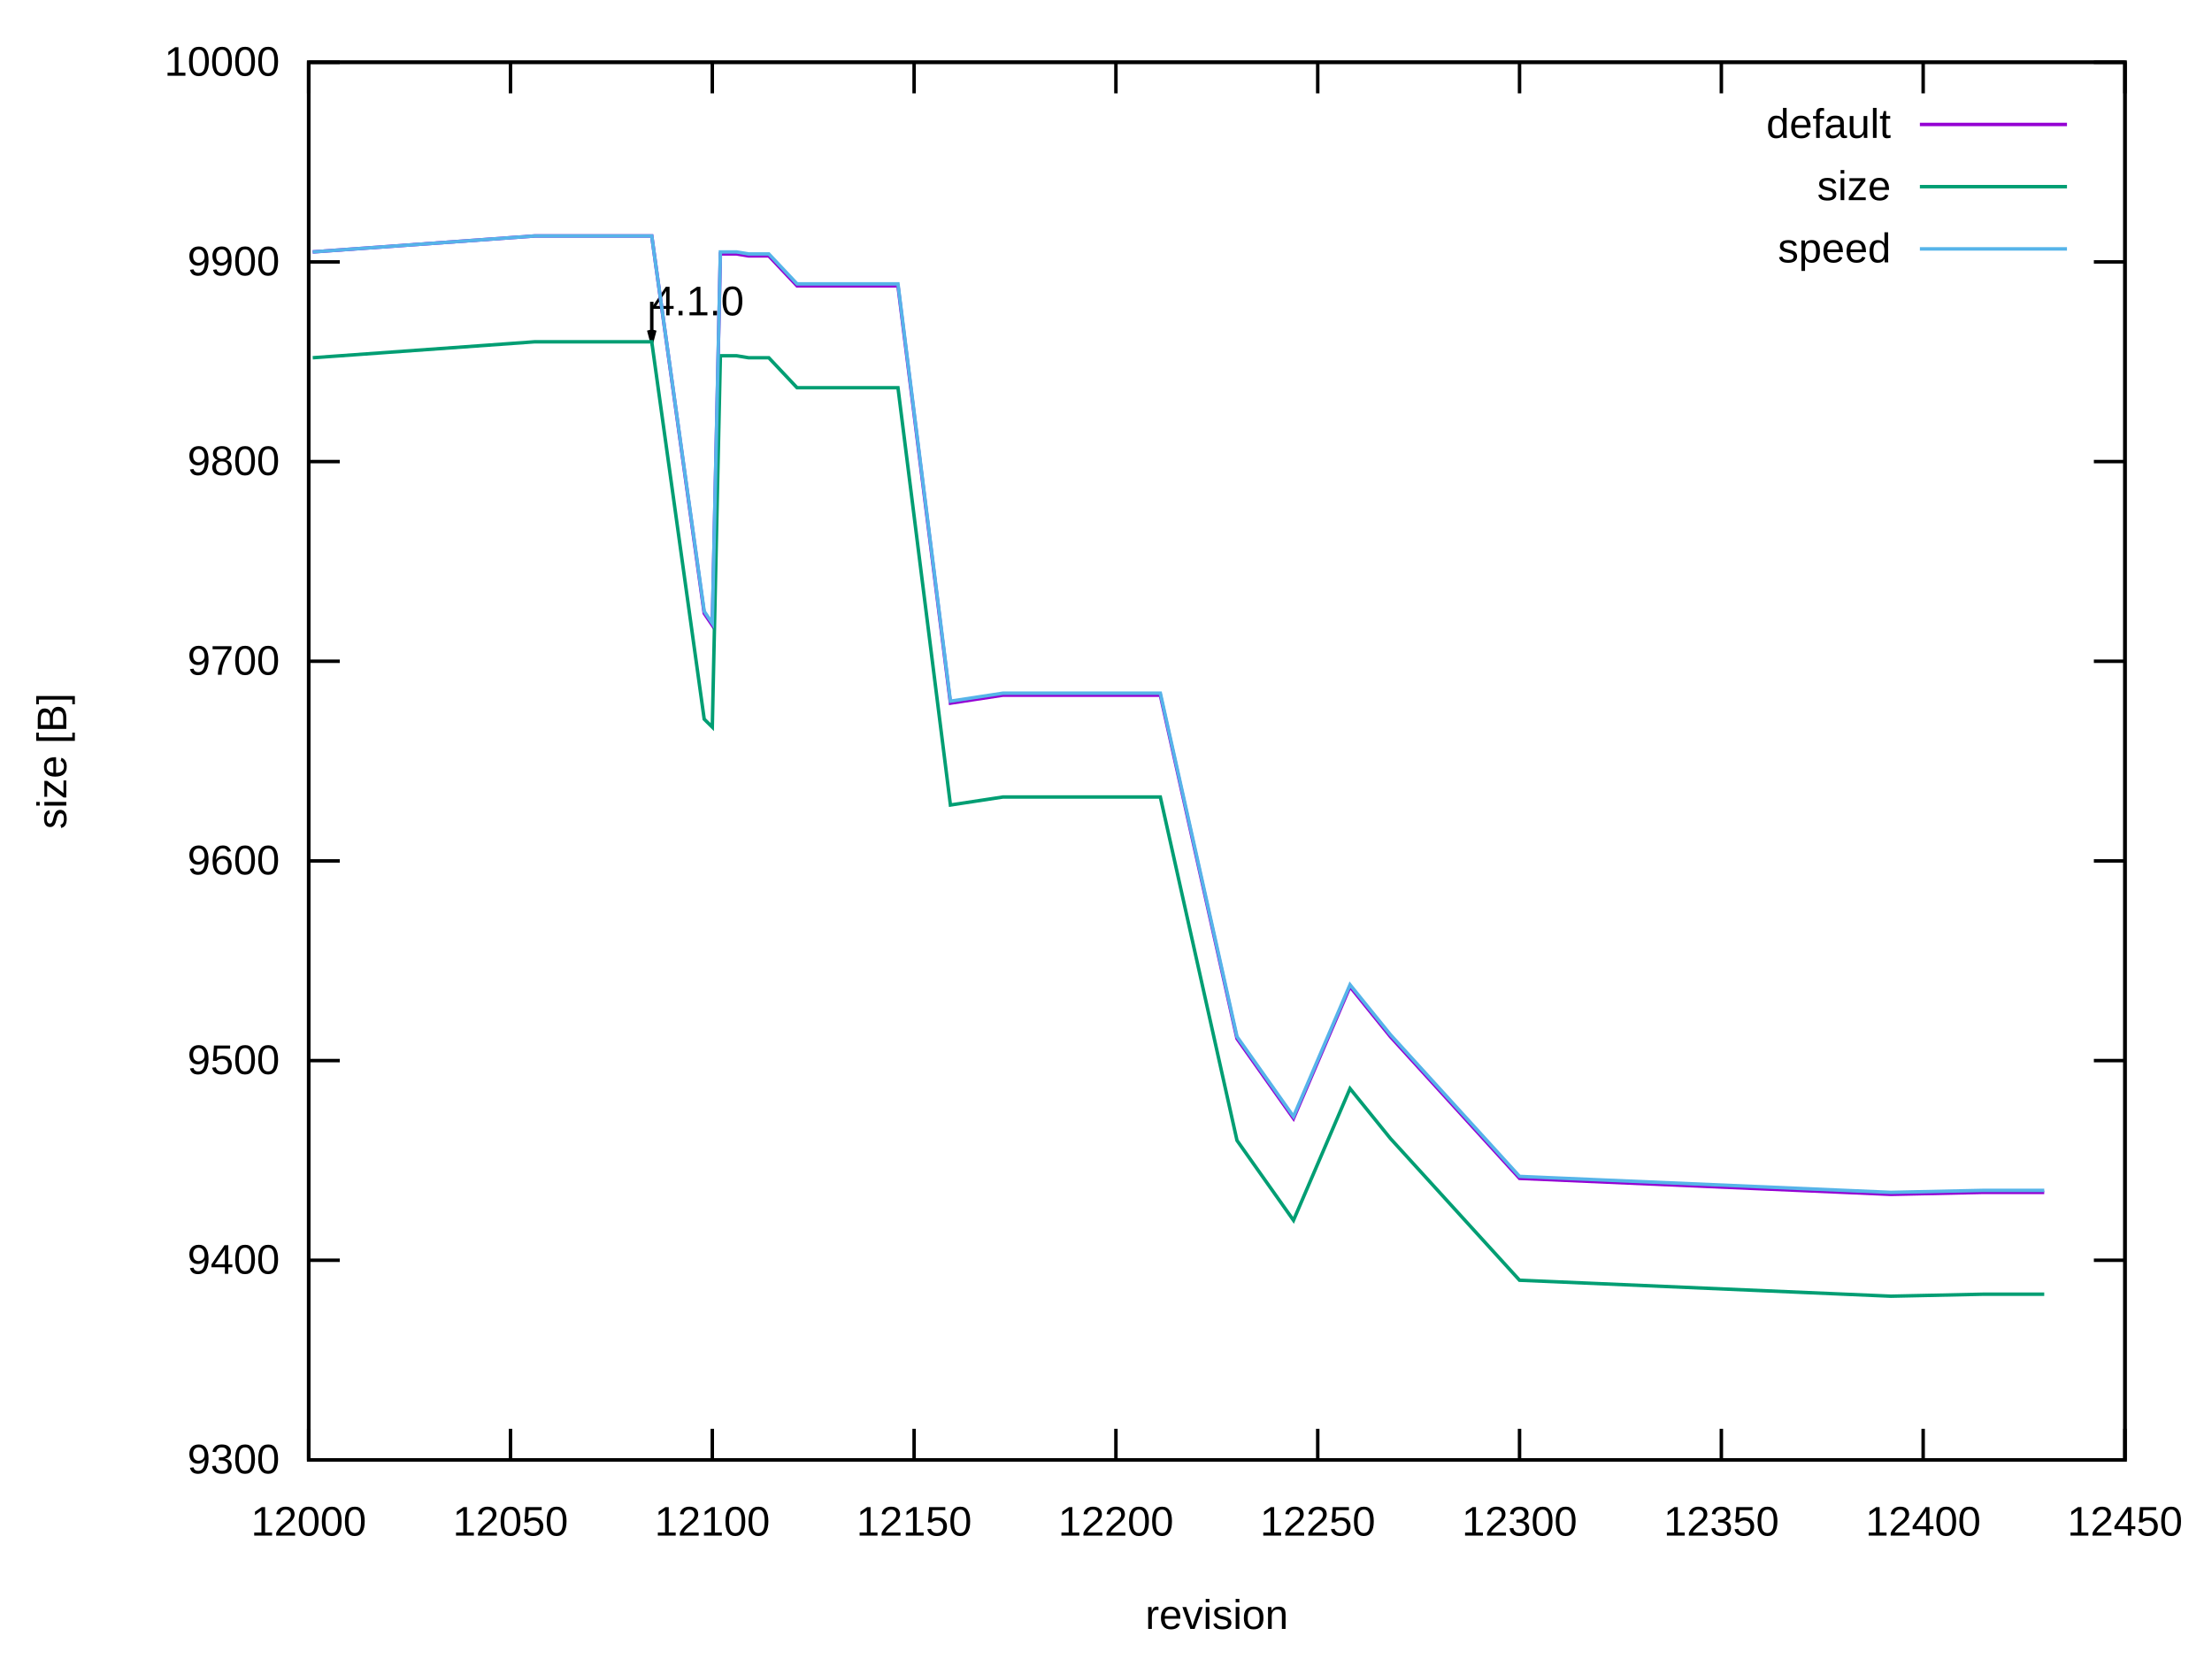
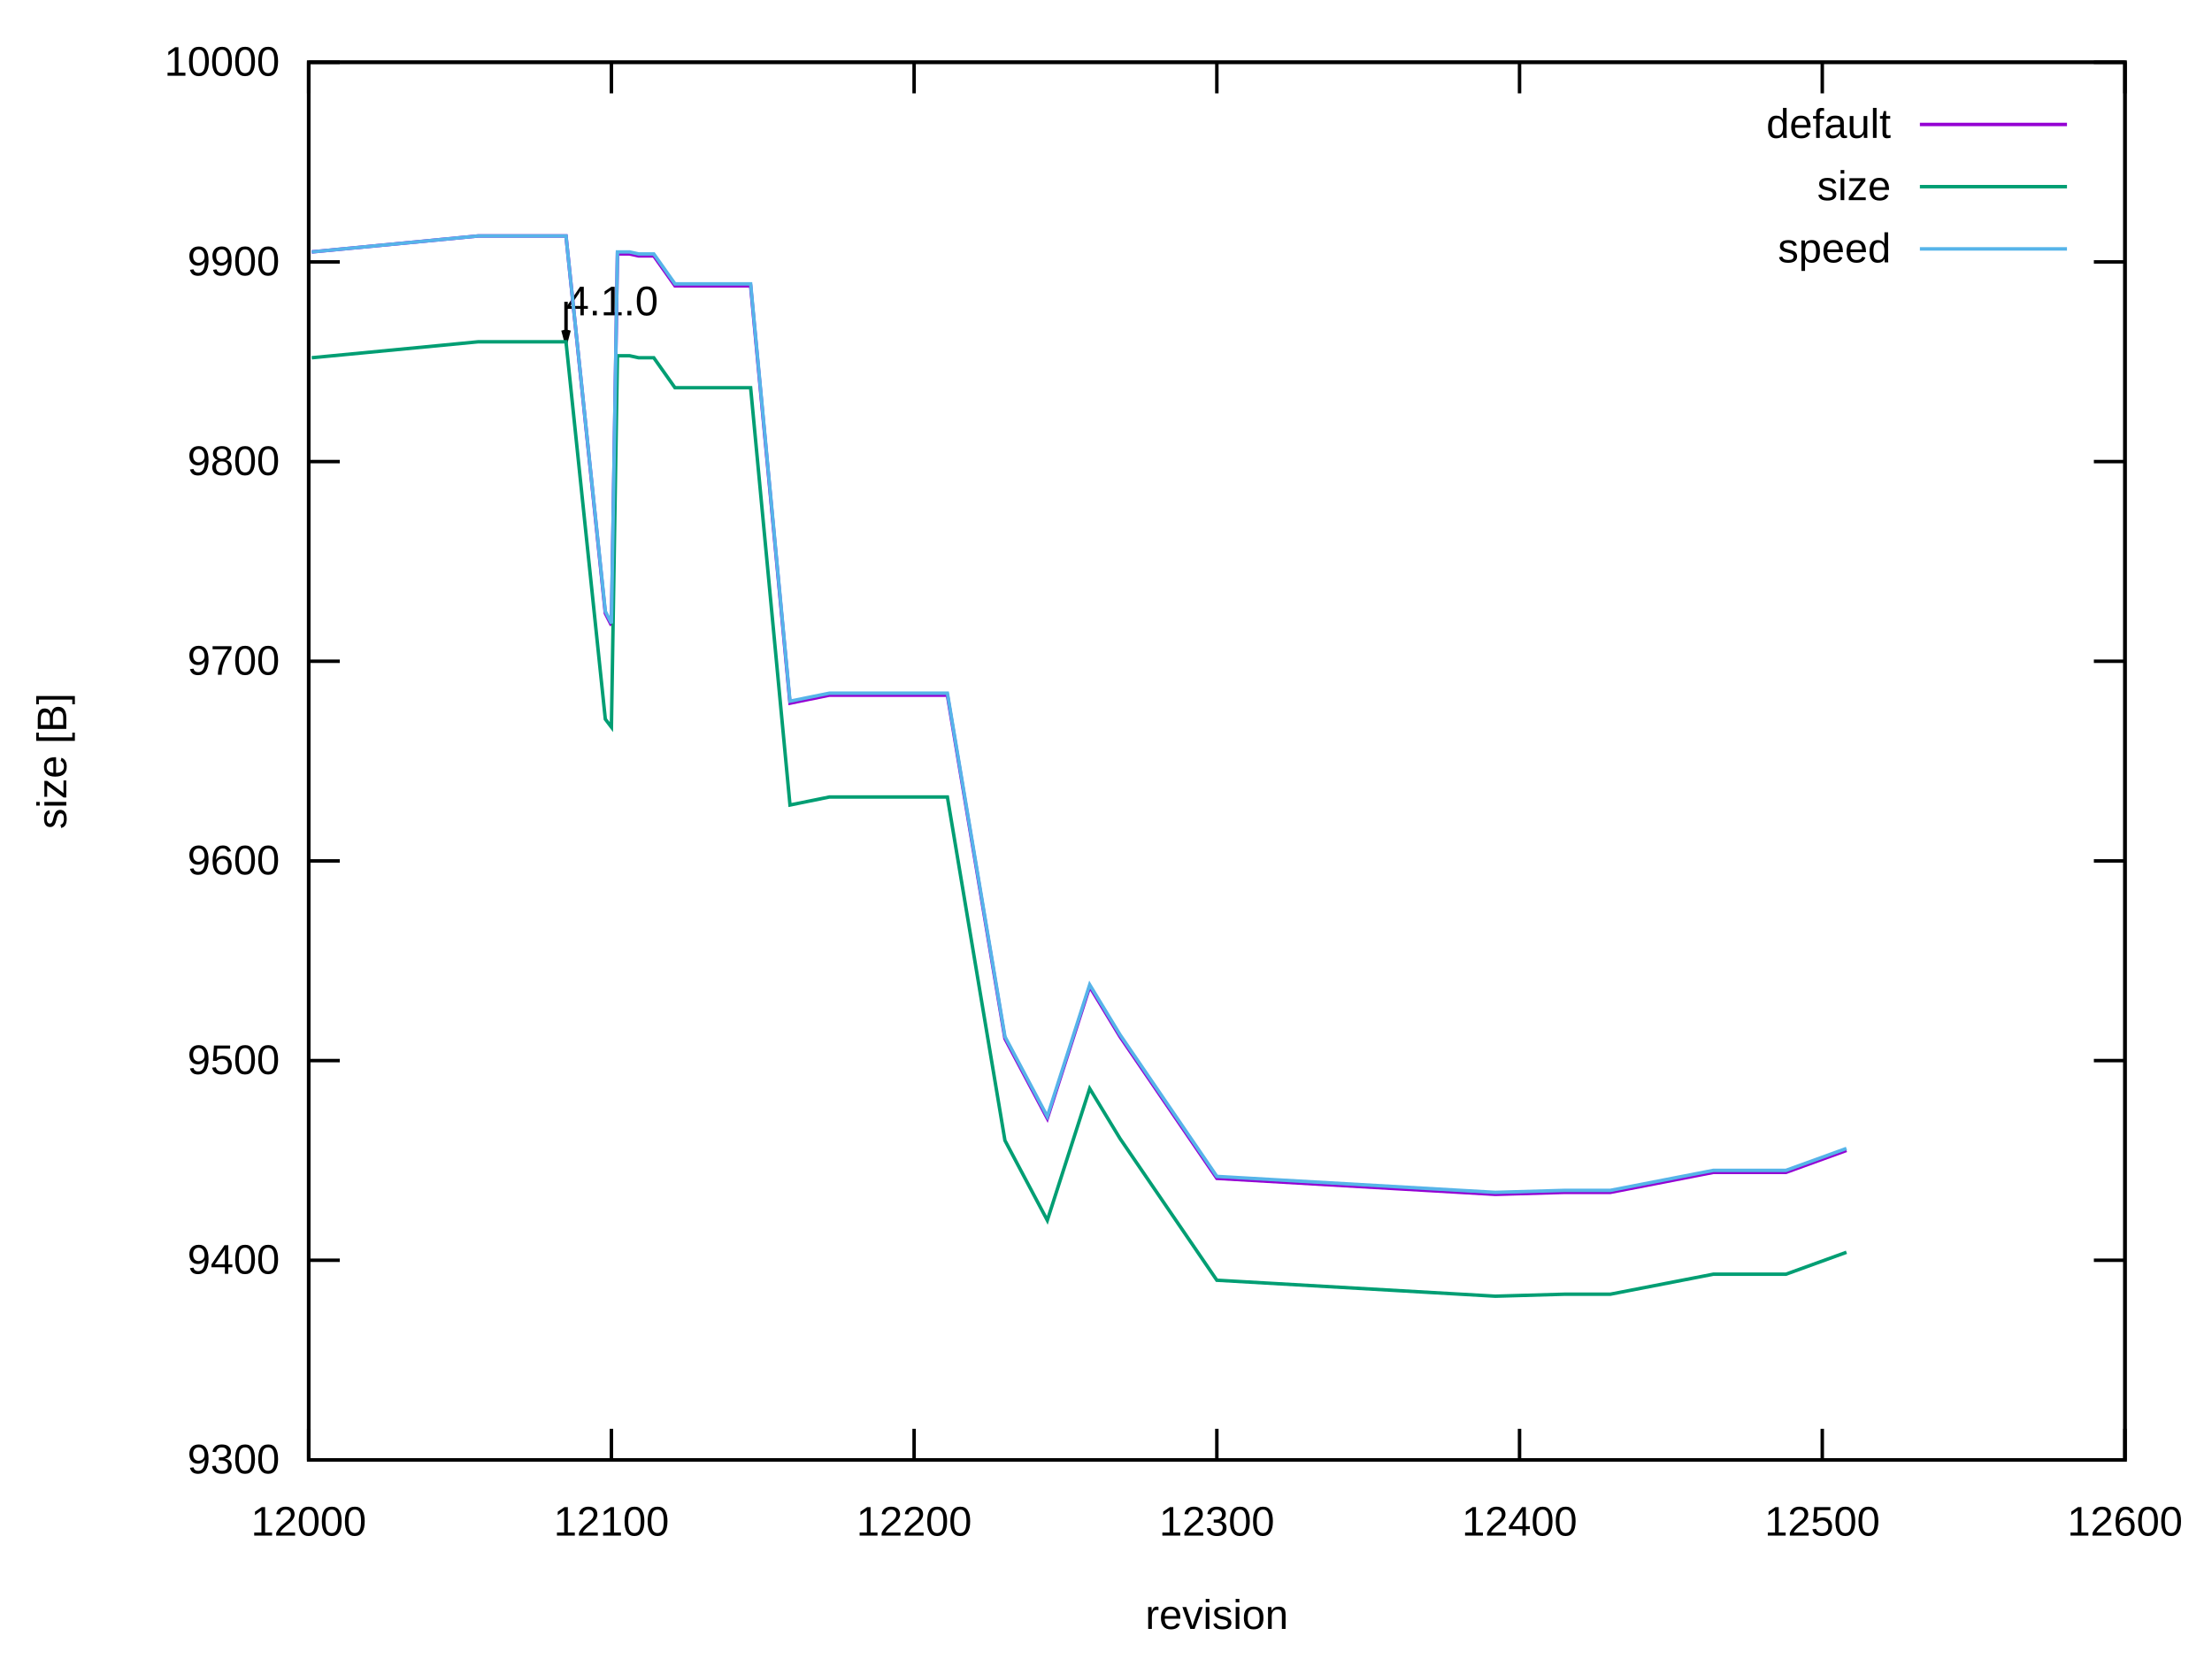
<svg xmlns="http://www.w3.org/2000/svg" xmlns:xlink="http://www.w3.org/1999/xlink" width="640" height="480" viewBox="0 0 640 480">
  <g id="gnuplot_canvas">
    <rect x="0" y="0" width="640" height="480" fill="none" />
    <defs>
      <circle id="gpDot" r="0.5" stroke-width="0.5" stroke="currentColor" />
      <path id="gpPt0" stroke-width="0.222" stroke="currentColor" d="M-1,0 h2 M0,-1 v2" />
      <path id="gpPt1" stroke-width="0.222" stroke="currentColor" d="M-1,-1 L1,1 M1,-1 L-1,1" />
      <path id="gpPt2" stroke-width="0.222" stroke="currentColor" d="M-1,0 L1,0 M0,-1 L0,1 M-1,-1 L1,1 M-1,1 L1,-1" />
      <rect id="gpPt3" stroke-width="0.222" stroke="currentColor" x="-1" y="-1" width="2" height="2" />
      <rect id="gpPt4" stroke-width="0.222" stroke="currentColor" fill="currentColor" x="-1" y="-1" width="2" height="2" />
      <circle id="gpPt5" stroke-width="0.222" stroke="currentColor" cx="0" cy="0" r="1" />
      <use xlink:href="#gpPt5" id="gpPt6" fill="currentColor" stroke="none" />
      <path id="gpPt7" stroke-width="0.222" stroke="currentColor" d="M0,-1.33 L-1.33,0.67 L1.33,0.67 z" />
      <use xlink:href="#gpPt7" id="gpPt8" fill="currentColor" stroke="none" />
      <use xlink:href="#gpPt7" id="gpPt9" stroke="currentColor" transform="rotate(180)" />
      <use xlink:href="#gpPt9" id="gpPt10" fill="currentColor" stroke="none" />
      <use xlink:href="#gpPt3" id="gpPt11" stroke="currentColor" transform="rotate(45)" />
      <use xlink:href="#gpPt11" id="gpPt12" fill="currentColor" stroke="none" />
      <path id="gpPt13" stroke-width="0.222" stroke="currentColor" d="M0,1.330 L1.265,0.411 L0.782,-1.067 L-0.782,-1.076 L-1.265,0.411 z" />
      <use xlink:href="#gpPt13" id="gpPt14" fill="currentColor" stroke="none" />
      <filter id="textbox" filterUnits="objectBoundingBox" x="0" y="0" height="1" width="1">
        <feFlood flood-color="white" flood-opacity="1" result="bgnd" />
        <feComposite in="SourceGraphic" in2="bgnd" operator="atop" />
      </filter>
      <filter id="greybox" filterUnits="objectBoundingBox" x="0" y="0" height="1" width="1">
        <feFlood flood-color="lightgrey" flood-opacity="1" result="grey" />
        <feComposite in="SourceGraphic" in2="grey" operator="atop" />
      </filter>
    </defs>
    <g fill="none" color="white" stroke="currentColor" stroke-width="1.00" stroke-linecap="butt" stroke-linejoin="miter">
</g>
    <g fill="none" color="black" stroke="currentColor" stroke-width="1.00" stroke-linecap="butt" stroke-linejoin="miter">
      <path stroke="black" d="M89.31,422.40 L98.31,422.40 M614.82,422.40 L605.82,422.40  " />
      <g transform="translate(80.92,426.30)" stroke="none" fill="black" font-family="Arial" font-size="12.00" text-anchor="end">
        <text>
          <tspan font-family="Arial"> 9300</tspan>
        </text>
      </g>
    </g>
    <g fill="none" color="black" stroke="currentColor" stroke-width="1.00" stroke-linecap="butt" stroke-linejoin="miter">
      <path stroke="black" d="M89.31,364.63 L98.31,364.63 M614.82,364.63 L605.82,364.63  " />
      <g transform="translate(80.92,368.53)" stroke="none" fill="black" font-family="Arial" font-size="12.00" text-anchor="end">
        <text>
          <tspan font-family="Arial"> 9400</tspan>
        </text>
      </g>
    </g>
    <g fill="none" color="black" stroke="currentColor" stroke-width="1.00" stroke-linecap="butt" stroke-linejoin="miter">
      <path stroke="black" d="M89.31,306.86 L98.31,306.86 M614.82,306.86 L605.82,306.86  " />
      <g transform="translate(80.92,310.76)" stroke="none" fill="black" font-family="Arial" font-size="12.00" text-anchor="end">
        <text>
          <tspan font-family="Arial"> 9500</tspan>
        </text>
      </g>
    </g>
    <g fill="none" color="black" stroke="currentColor" stroke-width="1.00" stroke-linecap="butt" stroke-linejoin="miter">
      <path stroke="black" d="M89.31,249.09 L98.31,249.09 M614.82,249.09 L605.82,249.09  " />
      <g transform="translate(80.92,252.99)" stroke="none" fill="black" font-family="Arial" font-size="12.00" text-anchor="end">
        <text>
          <tspan font-family="Arial"> 9600</tspan>
        </text>
      </g>
    </g>
    <g fill="none" color="black" stroke="currentColor" stroke-width="1.00" stroke-linecap="butt" stroke-linejoin="miter">
      <path stroke="black" d="M89.31,191.32 L98.31,191.32 M614.82,191.32 L605.82,191.32  " />
      <g transform="translate(80.92,195.22)" stroke="none" fill="black" font-family="Arial" font-size="12.00" text-anchor="end">
        <text>
          <tspan font-family="Arial"> 9700</tspan>
        </text>
      </g>
    </g>
    <g fill="none" color="black" stroke="currentColor" stroke-width="1.00" stroke-linecap="butt" stroke-linejoin="miter">
      <path stroke="black" d="M89.31,133.55 L98.31,133.55 M614.82,133.55 L605.82,133.55  " />
      <g transform="translate(80.92,137.45)" stroke="none" fill="black" font-family="Arial" font-size="12.00" text-anchor="end">
        <text>
          <tspan font-family="Arial"> 9800</tspan>
        </text>
      </g>
    </g>
    <g fill="none" color="black" stroke="currentColor" stroke-width="1.00" stroke-linecap="butt" stroke-linejoin="miter">
      <path stroke="black" d="M89.31,75.78 L98.31,75.78 M614.82,75.78 L605.82,75.78  " />
      <g transform="translate(80.92,79.68)" stroke="none" fill="black" font-family="Arial" font-size="12.00" text-anchor="end">
        <text>
          <tspan font-family="Arial"> 9900</tspan>
        </text>
      </g>
    </g>
    <g fill="none" color="black" stroke="currentColor" stroke-width="1.00" stroke-linecap="butt" stroke-linejoin="miter">
      <path stroke="black" d="M89.31,18.01 L98.31,18.01 M614.82,18.01 L605.82,18.01  " />
      <g transform="translate(80.92,21.91)" stroke="none" fill="black" font-family="Arial" font-size="12.00" text-anchor="end">
        <text>
          <tspan font-family="Arial"> 10000</tspan>
        </text>
      </g>
    </g>
    <g fill="none" color="black" stroke="currentColor" stroke-width="1.00" stroke-linecap="butt" stroke-linejoin="miter">
      <path stroke="black" d="M89.31,422.40 L89.31,413.40 M89.31,18.01 L89.31,27.01  " />
      <g transform="translate(89.31,444.30)" stroke="none" fill="black" font-family="Arial" font-size="12.00" text-anchor="middle">
        <text>
          <tspan font-family="Arial"> 12000</tspan>
        </text>
      </g>
    </g>
    <g fill="none" color="black" stroke="currentColor" stroke-width="1.00" stroke-linecap="butt" stroke-linejoin="miter">
-       <path stroke="black" d="M147.70,422.40 L147.70,413.40 M147.70,18.01 L147.70,27.01  " />
-       <g transform="translate(147.70,444.30)" stroke="none" fill="black" font-family="Arial" font-size="12.00" text-anchor="middle">
-         <text>
-           <tspan font-family="Arial"> 12050</tspan>
-         </text>
-       </g>
-     </g>
-     <g fill="none" color="black" stroke="currentColor" stroke-width="1.00" stroke-linecap="butt" stroke-linejoin="miter">
-       <path stroke="black" d="M206.09,422.40 L206.09,413.40 M206.09,18.01 L206.09,27.01  " />
-       <g transform="translate(206.09,444.30)" stroke="none" fill="black" font-family="Arial" font-size="12.00" text-anchor="middle">
+       <path stroke="black" d="M176.90,422.40 L176.90,413.40 M176.90,18.01 L176.90,27.01  " />
+       <g transform="translate(176.90,444.30)" stroke="none" fill="black" font-family="Arial" font-size="12.00" text-anchor="middle">
        <text>
          <tspan font-family="Arial"> 12100</tspan>
        </text>
      </g>
    </g>
    <g fill="none" color="black" stroke="currentColor" stroke-width="1.00" stroke-linecap="butt" stroke-linejoin="miter">
      <path stroke="black" d="M264.48,422.40 L264.48,413.40 M264.48,18.01 L264.48,27.01  " />
      <g transform="translate(264.48,444.30)" stroke="none" fill="black" font-family="Arial" font-size="12.00" text-anchor="middle">
        <text>
-           <tspan font-family="Arial"> 12150</tspan>
-         </text>
-       </g>
-     </g>
-     <g fill="none" color="black" stroke="currentColor" stroke-width="1.00" stroke-linecap="butt" stroke-linejoin="miter">
-       <path stroke="black" d="M322.87,422.40 L322.87,413.40 M322.87,18.01 L322.87,27.01  " />
-       <g transform="translate(322.87,444.30)" stroke="none" fill="black" font-family="Arial" font-size="12.00" text-anchor="middle">
-         <text>
          <tspan font-family="Arial"> 12200</tspan>
        </text>
      </g>
    </g>
    <g fill="none" color="black" stroke="currentColor" stroke-width="1.00" stroke-linecap="butt" stroke-linejoin="miter">
-       <path stroke="black" d="M381.26,422.40 L381.26,413.40 M381.26,18.01 L381.26,27.01  " />
-       <g transform="translate(381.26,444.30)" stroke="none" fill="black" font-family="Arial" font-size="12.00" text-anchor="middle">
-         <text>
-           <tspan font-family="Arial"> 12250</tspan>
+       <path stroke="black" d="M352.07,422.40 L352.07,413.40 M352.07,18.01 L352.07,27.01  " />
+       <g transform="translate(352.07,444.30)" stroke="none" fill="black" font-family="Arial" font-size="12.00" text-anchor="middle">
+         <text>
+           <tspan font-family="Arial"> 12300</tspan>
        </text>
      </g>
    </g>
    <g fill="none" color="black" stroke="currentColor" stroke-width="1.00" stroke-linecap="butt" stroke-linejoin="miter">
      <path stroke="black" d="M439.65,422.40 L439.65,413.40 M439.65,18.01 L439.65,27.01  " />
      <g transform="translate(439.65,444.30)" stroke="none" fill="black" font-family="Arial" font-size="12.00" text-anchor="middle">
        <text>
-           <tspan font-family="Arial"> 12300</tspan>
-         </text>
-       </g>
-     </g>
-     <g fill="none" color="black" stroke="currentColor" stroke-width="1.00" stroke-linecap="butt" stroke-linejoin="miter">
-       <path stroke="black" d="M498.04,422.40 L498.04,413.40 M498.04,18.01 L498.04,27.01  " />
-       <g transform="translate(498.04,444.30)" stroke="none" fill="black" font-family="Arial" font-size="12.00" text-anchor="middle">
-         <text>
-           <tspan font-family="Arial"> 12350</tspan>
-         </text>
-       </g>
-     </g>
-     <g fill="none" color="black" stroke="currentColor" stroke-width="1.00" stroke-linecap="butt" stroke-linejoin="miter">
-       <path stroke="black" d="M556.43,422.40 L556.43,413.40 M556.43,18.01 L556.43,27.01  " />
-       <g transform="translate(556.43,444.30)" stroke="none" fill="black" font-family="Arial" font-size="12.00" text-anchor="middle">
-         <text>
          <tspan font-family="Arial"> 12400</tspan>
+         </text>
+       </g>
+     </g>
+     <g fill="none" color="black" stroke="currentColor" stroke-width="1.00" stroke-linecap="butt" stroke-linejoin="miter">
+       <path stroke="black" d="M527.24,422.40 L527.24,413.40 M527.24,18.01 L527.24,27.01  " />
+       <g transform="translate(527.24,444.30)" stroke="none" fill="black" font-family="Arial" font-size="12.00" text-anchor="middle">
+         <text>
+           <tspan font-family="Arial"> 12500</tspan>
        </text>
      </g>
    </g>
    <g fill="none" color="black" stroke="currentColor" stroke-width="1.00" stroke-linecap="butt" stroke-linejoin="miter">
      <path stroke="black" d="M614.82,422.40 L614.82,413.40 M614.82,18.01 L614.82,27.01  " />
      <g transform="translate(614.82,444.30)" stroke="none" fill="black" font-family="Arial" font-size="12.00" text-anchor="middle">
        <text>
-           <tspan font-family="Arial"> 12450</tspan>
+           <tspan font-family="Arial"> 12600</tspan>
        </text>
      </g>
    </g>
    <g fill="none" color="black" stroke="currentColor" stroke-width="1.00" stroke-linecap="butt" stroke-linejoin="miter">
</g>
    <g fill="none" color="black" stroke="currentColor" stroke-width="1.00" stroke-linecap="butt" stroke-linejoin="miter">
      <path stroke="black" d="M89.31,18.01 L89.31,422.40 L614.82,422.40 L614.82,18.01 L89.31,18.01 Z  " />
-       <g transform="translate(188.57,91.23)" stroke="none" fill="black" font-family="Arial" font-size="12.00" text-anchor="start">
+       <g transform="translate(163.76,91.23)" stroke="none" fill="black" font-family="Arial" font-size="12.00" text-anchor="start">
        <text>
          <tspan font-family="Arial">4.1.0</tspan>
        </text>
      </g>
-       <path stroke="black" d="M187.69,95.54 L188.58,98.88 L189.47,95.54 M188.58,87.32 L188.58,98.88  " />
+       <path stroke="black" d="M162.88,95.54 L163.77,98.88 L164.66,95.54 M163.77,87.32 L163.77,98.88  " />
    </g>
    <g fill="none" color="black" stroke="currentColor" stroke-width="1.00" stroke-linecap="butt" stroke-linejoin="miter">
      <g transform="translate(19.18,220.21) rotate(270)" stroke="none" fill="black" font-family="Arial" font-size="12.00" text-anchor="middle">
        <text>
          <tspan font-family="Arial">size [B]</tspan>
        </text>
      </g>
    </g>
    <g fill="none" color="black" stroke="currentColor" stroke-width="1.00" stroke-linecap="butt" stroke-linejoin="miter">
      <g transform="translate(352.06,471.30)" stroke="none" fill="black" font-family="Arial" font-size="12.00" text-anchor="middle">
        <text>
          <tspan font-family="Arial">revision</tspan>
        </text>
      </g>
    </g>
    <g fill="none" color="black" stroke="currentColor" stroke-width="1.00" stroke-linecap="butt" stroke-linejoin="miter">
</g>
    <g id="gnuplot_plot_1">
      <g fill="none" color="black" stroke="currentColor" stroke-width="1.00" stroke-linecap="butt" stroke-linejoin="miter">
        <g transform="translate(547.09,39.91)" stroke="none" fill="black" font-family="Arial" font-size="12.00" text-anchor="end">
          <text>
            <tspan font-family="Arial">default</tspan>
          </text>
        </g>
      </g>
      <g fill="none" color="black" stroke="currentColor" stroke-width="1.00" stroke-linecap="butt" stroke-linejoin="miter">
-         <path stroke="rgb(148,   0, 211)" d="M555.48,36.01 L598.04,36.01 M90.48,72.89 L154.71,68.27 L188.57,68.27 L203.75,177.46 L206.09,180.92 L208.43,73.47   L213.10,73.47 L216.60,74.05 L222.44,74.05 L230.61,82.71 L259.81,82.71 L274.99,203.45 L290.17,201.14 L335.72,201.14   L357.90,300.51 L374.25,323.61 L390.60,285.49 L402.28,299.93 L439.65,340.94 L547.09,345.57 L573.95,344.99 L591.46,344.99    " />
+         <path stroke="rgb(148,   0, 211)" d="M555.48,36.01 L598.04,36.01 M90.19,72.89 L138.36,68.27 L163.76,68.27 L175.14,177.46 L176.90,180.92 L178.65,73.47   L182.15,73.47 L184.78,74.05 L189.16,74.05 L195.29,82.71 L217.18,82.71 L228.57,203.45 L239.96,201.14 L274.11,201.14   L290.76,300.51 L303.02,323.61 L315.28,285.49 L324.04,299.93 L352.07,340.94 L432.64,345.57 L452.79,344.99 L465.93,344.99   L495.70,339.21 L516.72,339.21 L534.24,332.86  " />
      </g>
    </g>
    <g id="gnuplot_plot_2">
      <g fill="none" color="black" stroke="currentColor" stroke-width="1.00" stroke-linecap="butt" stroke-linejoin="miter">
        <g transform="translate(547.09,57.91)" stroke="none" fill="black" font-family="Arial" font-size="12.00" text-anchor="end">
          <text>
            <tspan font-family="Arial">size</tspan>
          </text>
        </g>
      </g>
      <g fill="none" color="black" stroke="currentColor" stroke-width="1.00" stroke-linecap="butt" stroke-linejoin="miter">
-         <path stroke="rgb(  0, 158, 115)" d="M555.48,54.01 L598.04,54.01 M90.48,103.51 L154.71,98.89 L188.57,98.89 L203.75,208.07 L206.09,210.38 L208.43,102.93   L213.10,102.93 L216.60,103.51 L222.44,103.51 L230.61,112.18 L259.81,112.18 L274.99,232.91 L290.17,230.60 L335.72,230.60   L357.90,329.97 L374.25,353.08 L390.60,314.95 L402.28,329.39 L439.65,370.41 L547.09,375.03 L573.95,374.45 L591.46,374.45    " />
+         <path stroke="rgb(  0, 158, 115)" d="M555.48,54.01 L598.04,54.01 M90.19,103.51 L138.36,98.89 L163.76,98.89 L175.14,208.07 L176.90,210.38 L178.65,102.93   L182.15,102.93 L184.78,103.51 L189.16,103.51 L195.29,112.18 L217.18,112.18 L228.57,232.91 L239.96,230.60 L274.11,230.60   L290.76,329.97 L303.02,353.08 L315.28,314.95 L324.04,329.39 L352.07,370.41 L432.64,375.03 L452.79,374.45 L465.93,374.45   L495.70,368.67 L516.72,368.67 L534.24,362.32  " />
      </g>
    </g>
    <g id="gnuplot_plot_3">
      <g fill="none" color="black" stroke="currentColor" stroke-width="1.00" stroke-linecap="butt" stroke-linejoin="miter">
        <g transform="translate(547.09,75.91)" stroke="none" fill="black" font-family="Arial" font-size="12.00" text-anchor="end">
          <text>
            <tspan font-family="Arial">speed</tspan>
          </text>
        </g>
      </g>
      <g fill="none" color="black" stroke="currentColor" stroke-width="1.00" stroke-linecap="butt" stroke-linejoin="miter">
-         <path stroke="rgb( 86, 180, 233)" d="M555.48,72.01 L598.04,72.01 M90.48,72.89 L154.71,68.27 L188.57,68.27 L203.75,176.88 L206.09,180.34 L208.43,72.89   L213.10,72.89 L216.60,73.47 L222.44,73.47 L230.61,82.13 L259.81,82.13 L274.99,202.87 L290.17,200.56 L335.72,200.56   L357.90,299.93 L374.25,323.04 L390.60,284.91 L402.28,299.35 L439.65,340.37 L547.09,344.99 L573.95,344.41 L591.46,344.41    " />
+         <path stroke="rgb( 86, 180, 233)" d="M555.48,72.01 L598.04,72.01 M90.19,72.89 L138.36,68.27 L163.76,68.27 L175.14,176.88 L176.90,180.34 L178.65,72.89   L182.15,72.89 L184.78,73.47 L189.16,73.47 L195.29,82.13 L217.18,82.13 L228.57,202.87 L239.96,200.56 L274.11,200.56   L290.76,299.93 L303.02,323.04 L315.28,284.91 L324.04,299.35 L352.07,340.37 L432.64,344.99 L452.79,344.41 L465.93,344.41   L495.70,338.63 L516.72,338.63 L534.24,332.28  " />
      </g>
    </g>
    <g fill="none" color="white" stroke="rgb( 86, 180, 233)" stroke-width="2.00" stroke-linecap="butt" stroke-linejoin="miter">
</g>
    <g fill="none" color="black" stroke="currentColor" stroke-width="2.00" stroke-linecap="butt" stroke-linejoin="miter">
</g>
    <g fill="none" color="black" stroke="black" stroke-width="1.00" stroke-linecap="butt" stroke-linejoin="miter">
</g>
    <g fill="none" color="black" stroke="currentColor" stroke-width="1.00" stroke-linecap="butt" stroke-linejoin="miter">
      <path stroke="black" d="M89.31,18.01 L89.31,422.40 L614.82,422.40 L614.82,18.01 L89.31,18.01 Z  " />
    </g>
    <g fill="none" color="black" stroke="currentColor" stroke-width="1.00" stroke-linecap="butt" stroke-linejoin="miter">
</g>
  </g>
</svg>
